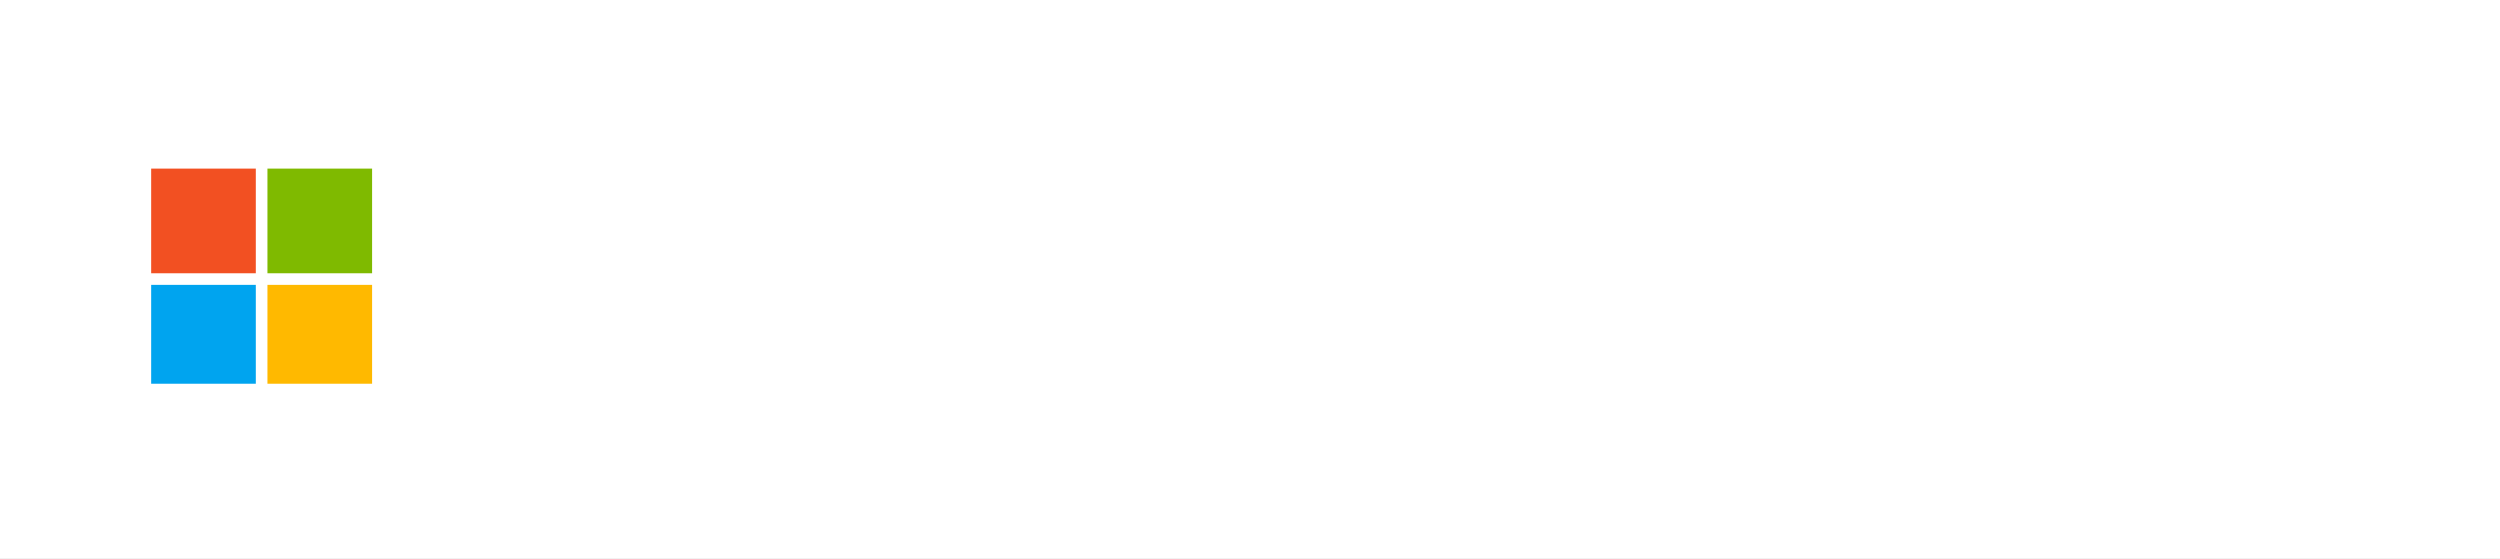
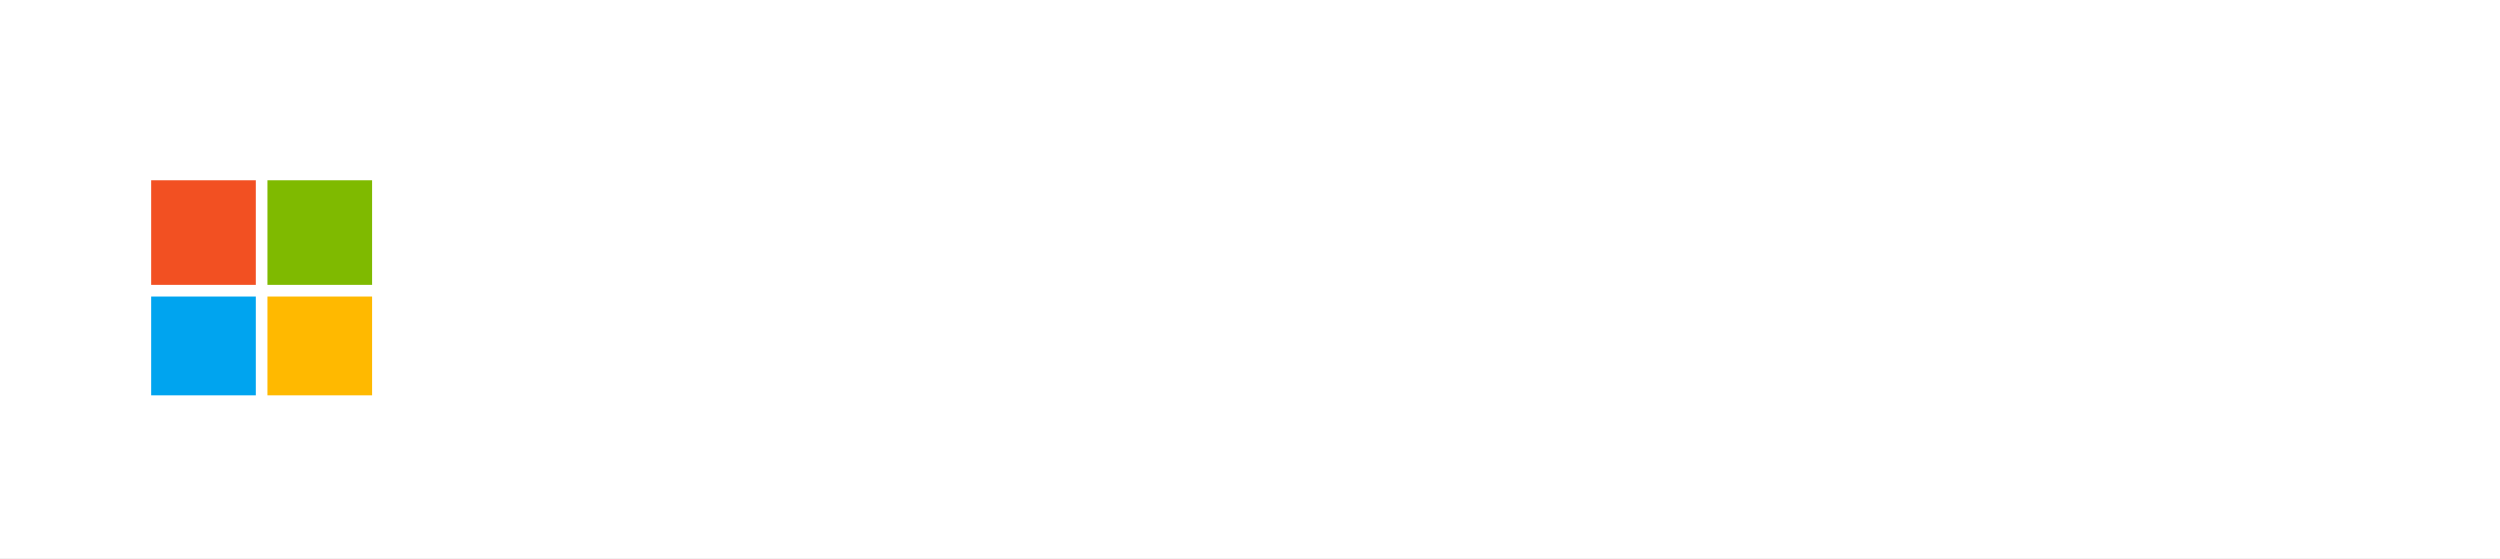
<svg xmlns="http://www.w3.org/2000/svg" xmlns:xlink="http://www.w3.org/1999/xlink" version="1.1" id="Layer_1" x="0px" y="0px" viewBox="0 0 215 48" style="enable-background:new 0 0 215 48;" xml:space="preserve">
  <style type="text/css">
	.st0{fill:#F25022;}
	.st1{fill:#00A4EF;}
	.st2{fill:#7FBA00;}
	.st3{fill:#FFB900;}
	.st4{fill:#FFFFFF;}
	.st5{fill:#000;}
	.st6{font-family:"Segoe UI","wf_segoe-ui_normal","Arial",sans-serif;}
	.st7{font-size:15px;}
	.st8{fill:none;}
</style>
  <symbol id="MS_x5F_Symbol_x5F_19" viewBox="0 -15 19 19">
    <rect y="-9" class="st0" width="9" height="9" />
    <rect y="-19" class="st1" width="9" height="9" />
    <rect x="10" y="-9" class="st2" width="9" height="9" />
    <rect x="10" y="-19" class="st3" width="9" height="9" />
  </symbol>
  <rect class="st4" width="215" height="48" />
  <g>
-     <use xlink:href="#MS_x5F_Symbol_x5F_19" width="19" height="26" y="-23" transform="matrix(1 0 0 -1 13 10)" style="overflow:visible;" />
+     <use xlink:href="#MS_x5F_Symbol_x5F_19" width="19" height="26" y="-24" transform="matrix(1 0 0 -1 13 10)" style="overflow:visible;" />
    <rect x="12" y="9" class="st8" width="21" height="21" />
  </g>
</svg>
